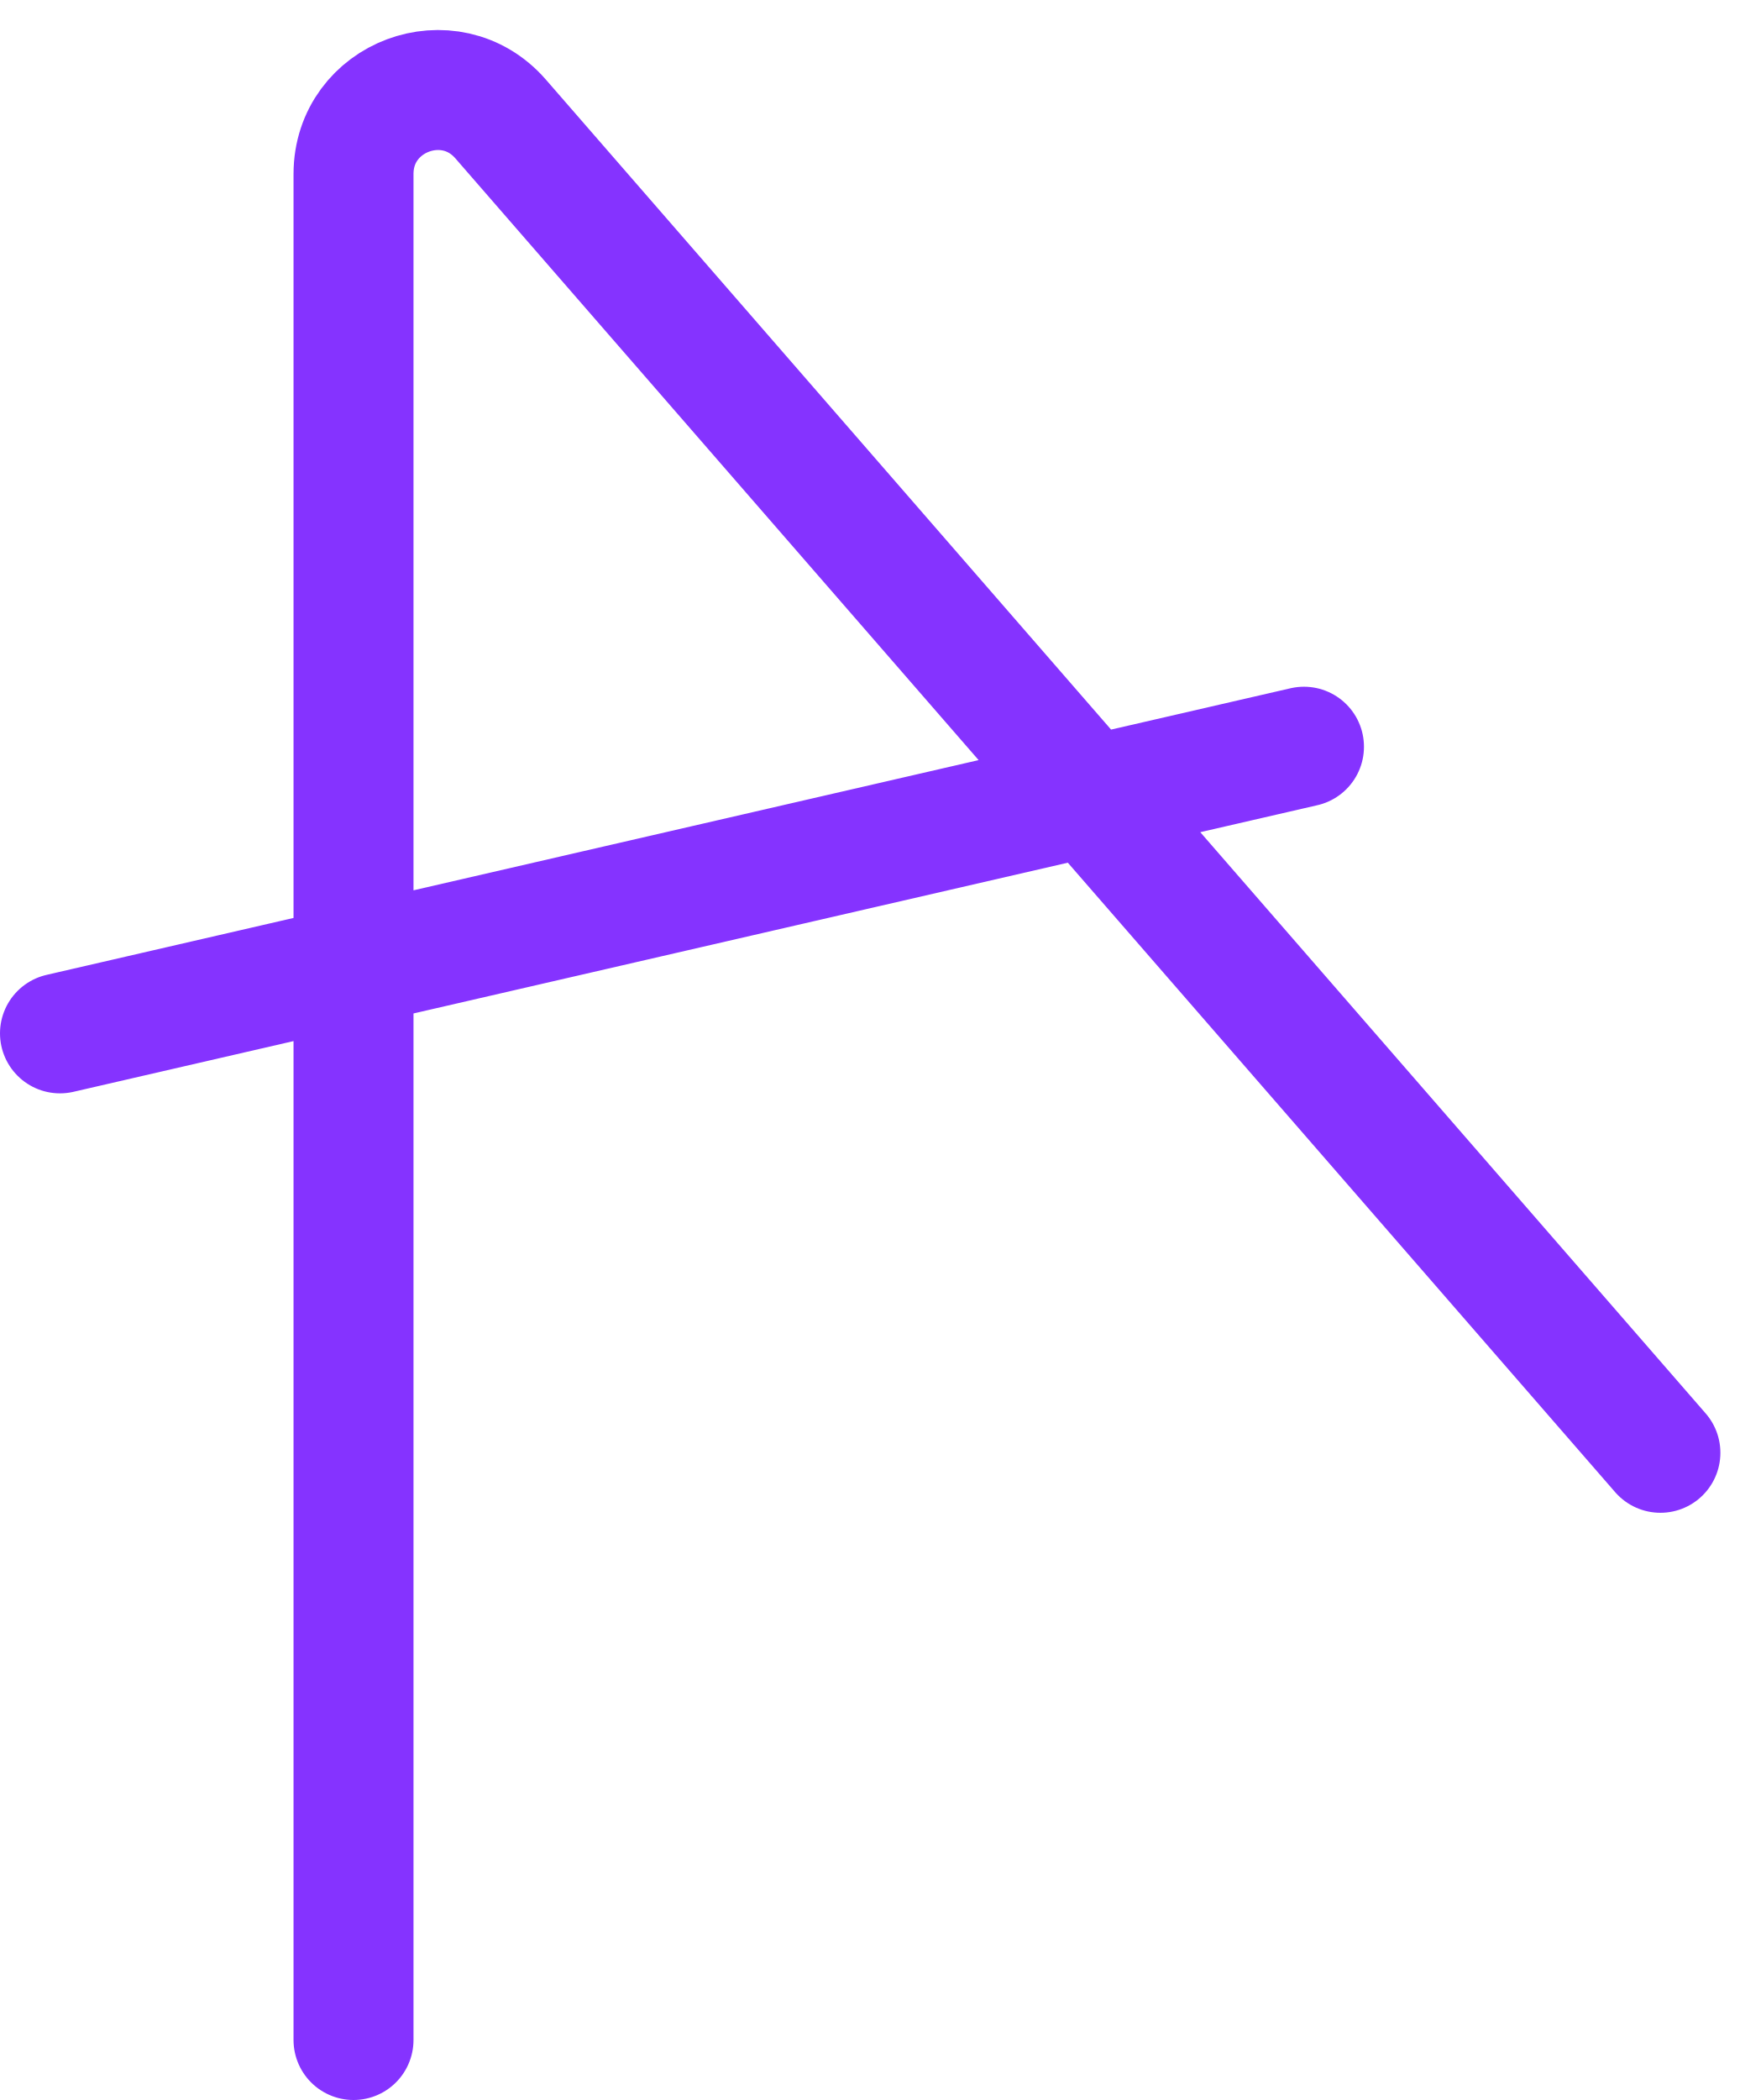
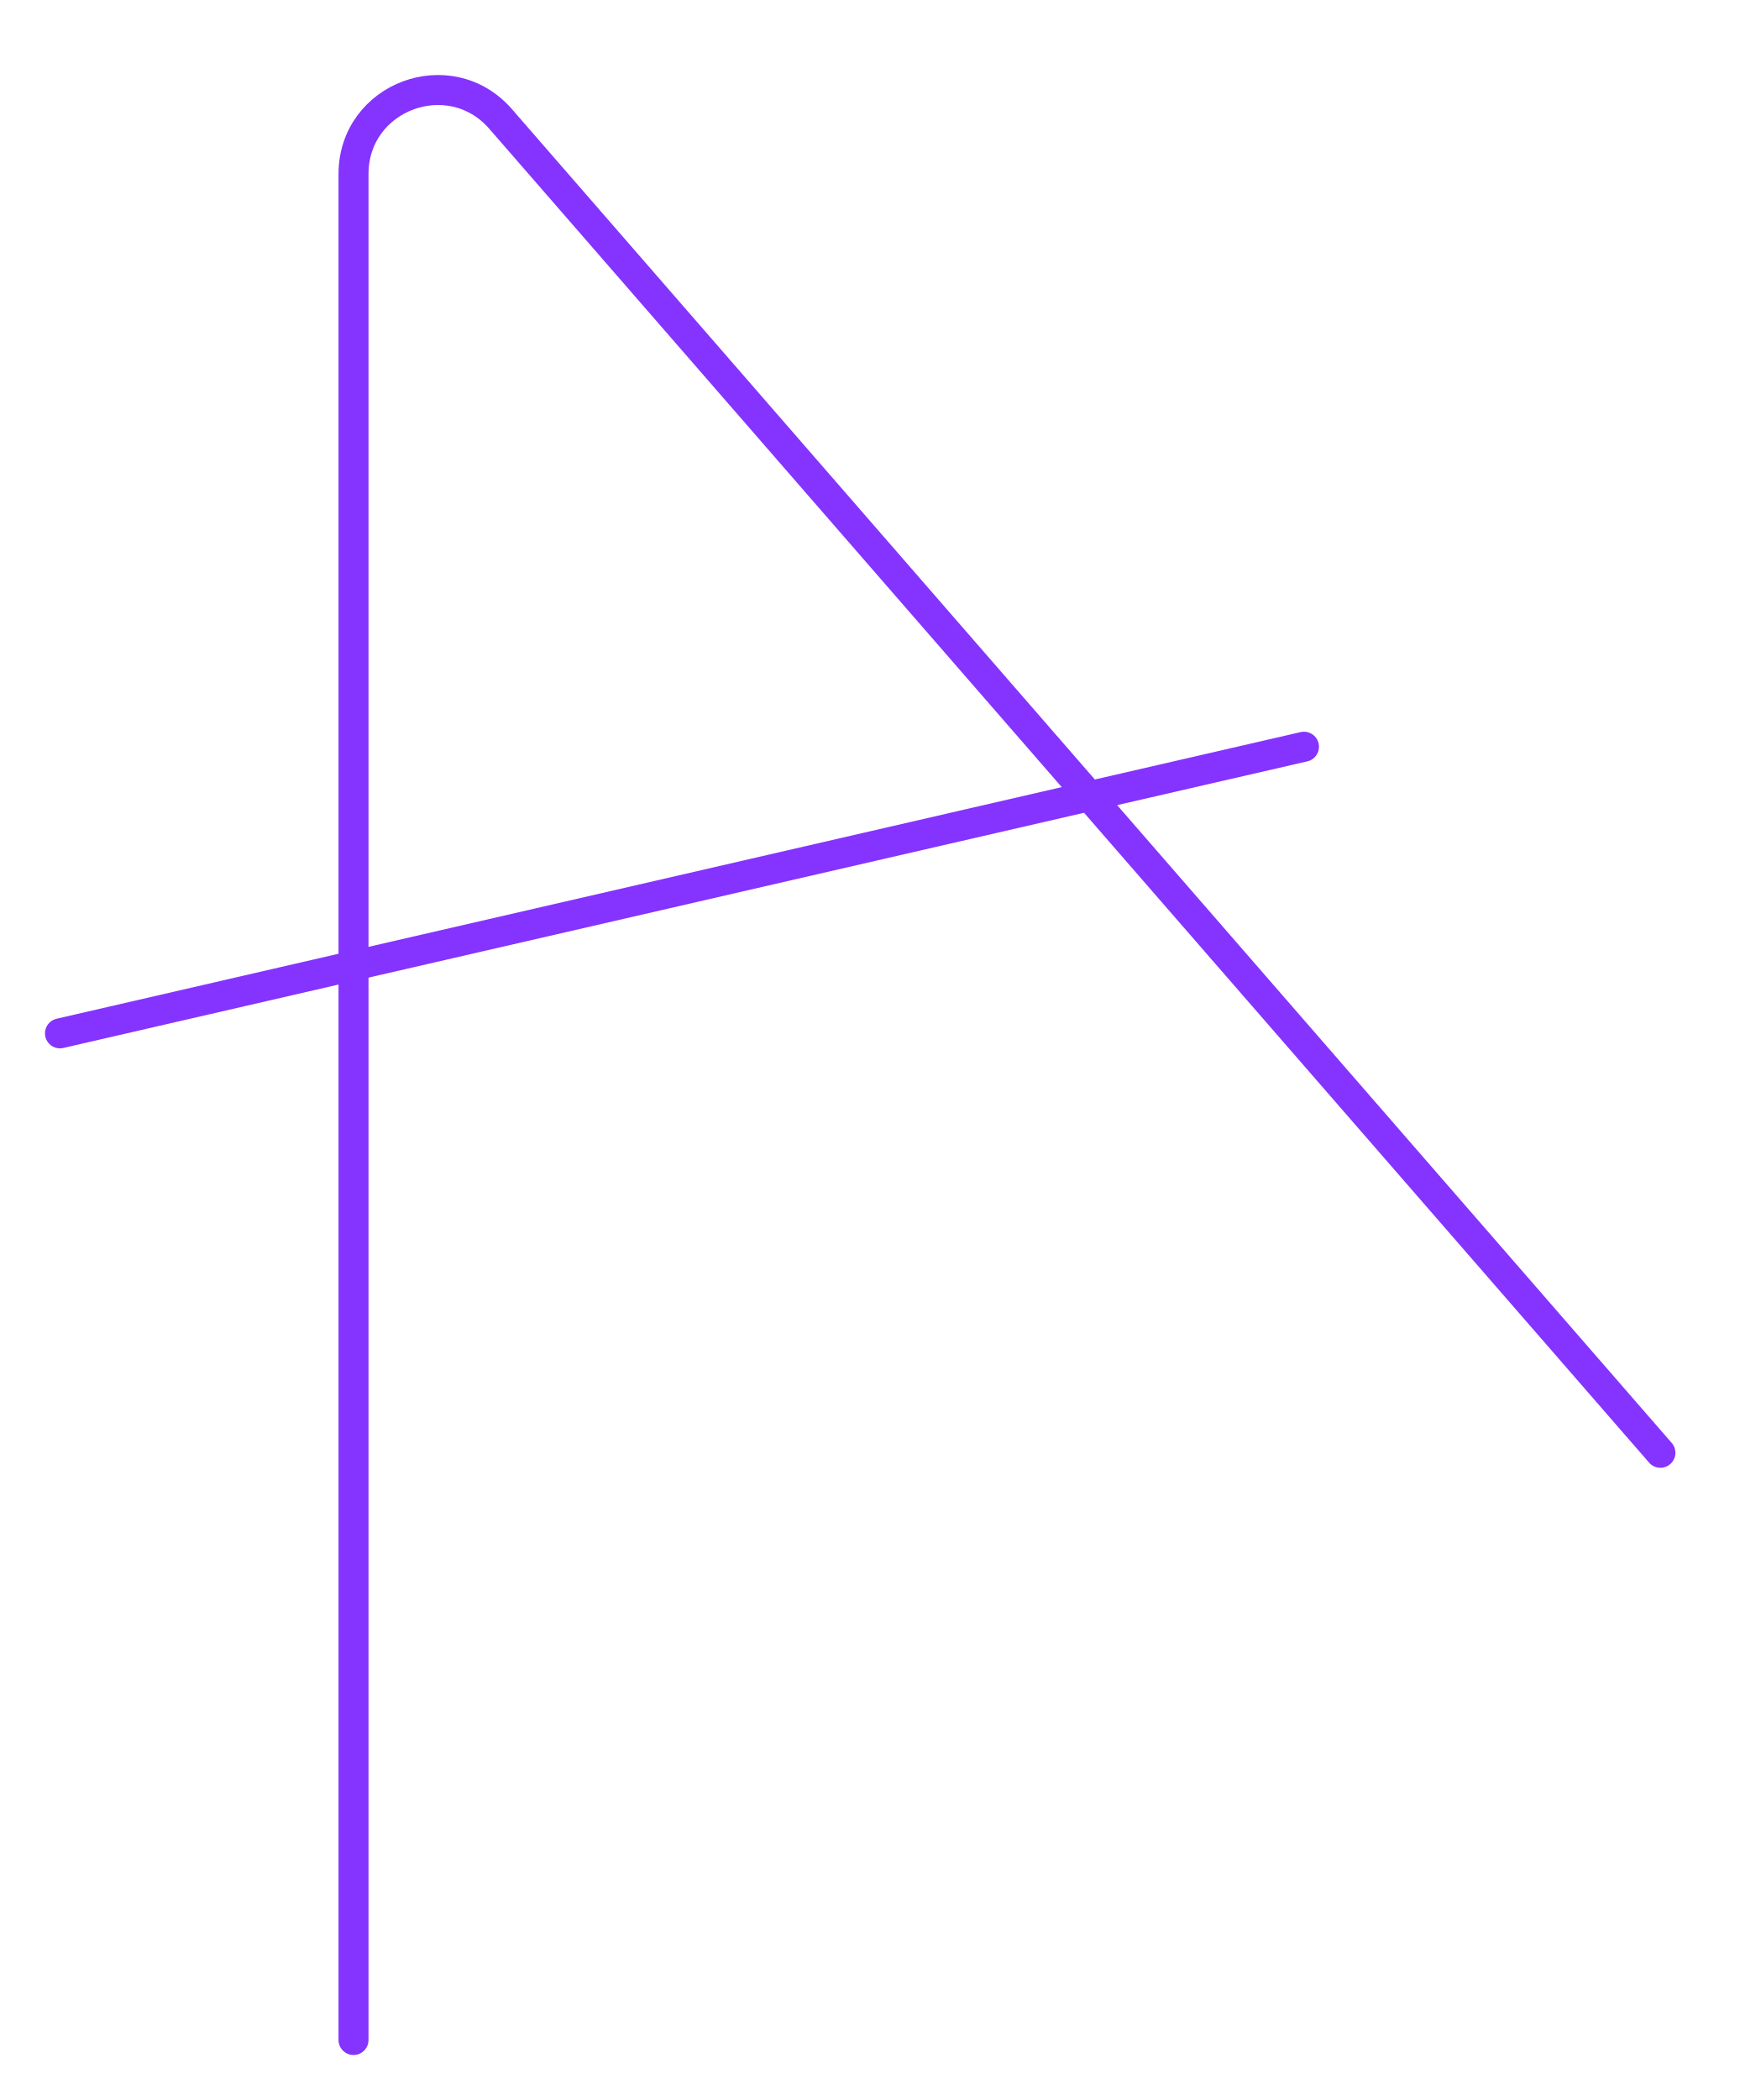
<svg xmlns="http://www.w3.org/2000/svg" width="58" height="70" viewBox="0 0 58 70" fill="none">
-   <path d="M11.787 68V32.19M11.787 32.19V5.802C11.787 3.216 14.996 2.016 16.693 3.967L36.325 26.538M11.787 32.19L2 34.445M11.787 32.19L36.325 26.538M36.325 26.538L55.362 48.426M36.325 26.538L43.478 24.891" stroke="#8533FF" stroke-width="4" stroke-linecap="round" stroke-linejoin="round" />
+   <path d="M11.787 68V32.19M11.787 32.19V5.802C11.787 3.216 14.996 2.016 16.693 3.967L36.325 26.538M11.787 32.19L2 34.445M11.787 32.19L36.325 26.538M36.325 26.538L55.362 48.426M36.325 26.538L43.478 24.891" stroke="#8533FF" strokeWidth="4" stroke-linecap="round" stroke-linejoin="round" />
</svg>
